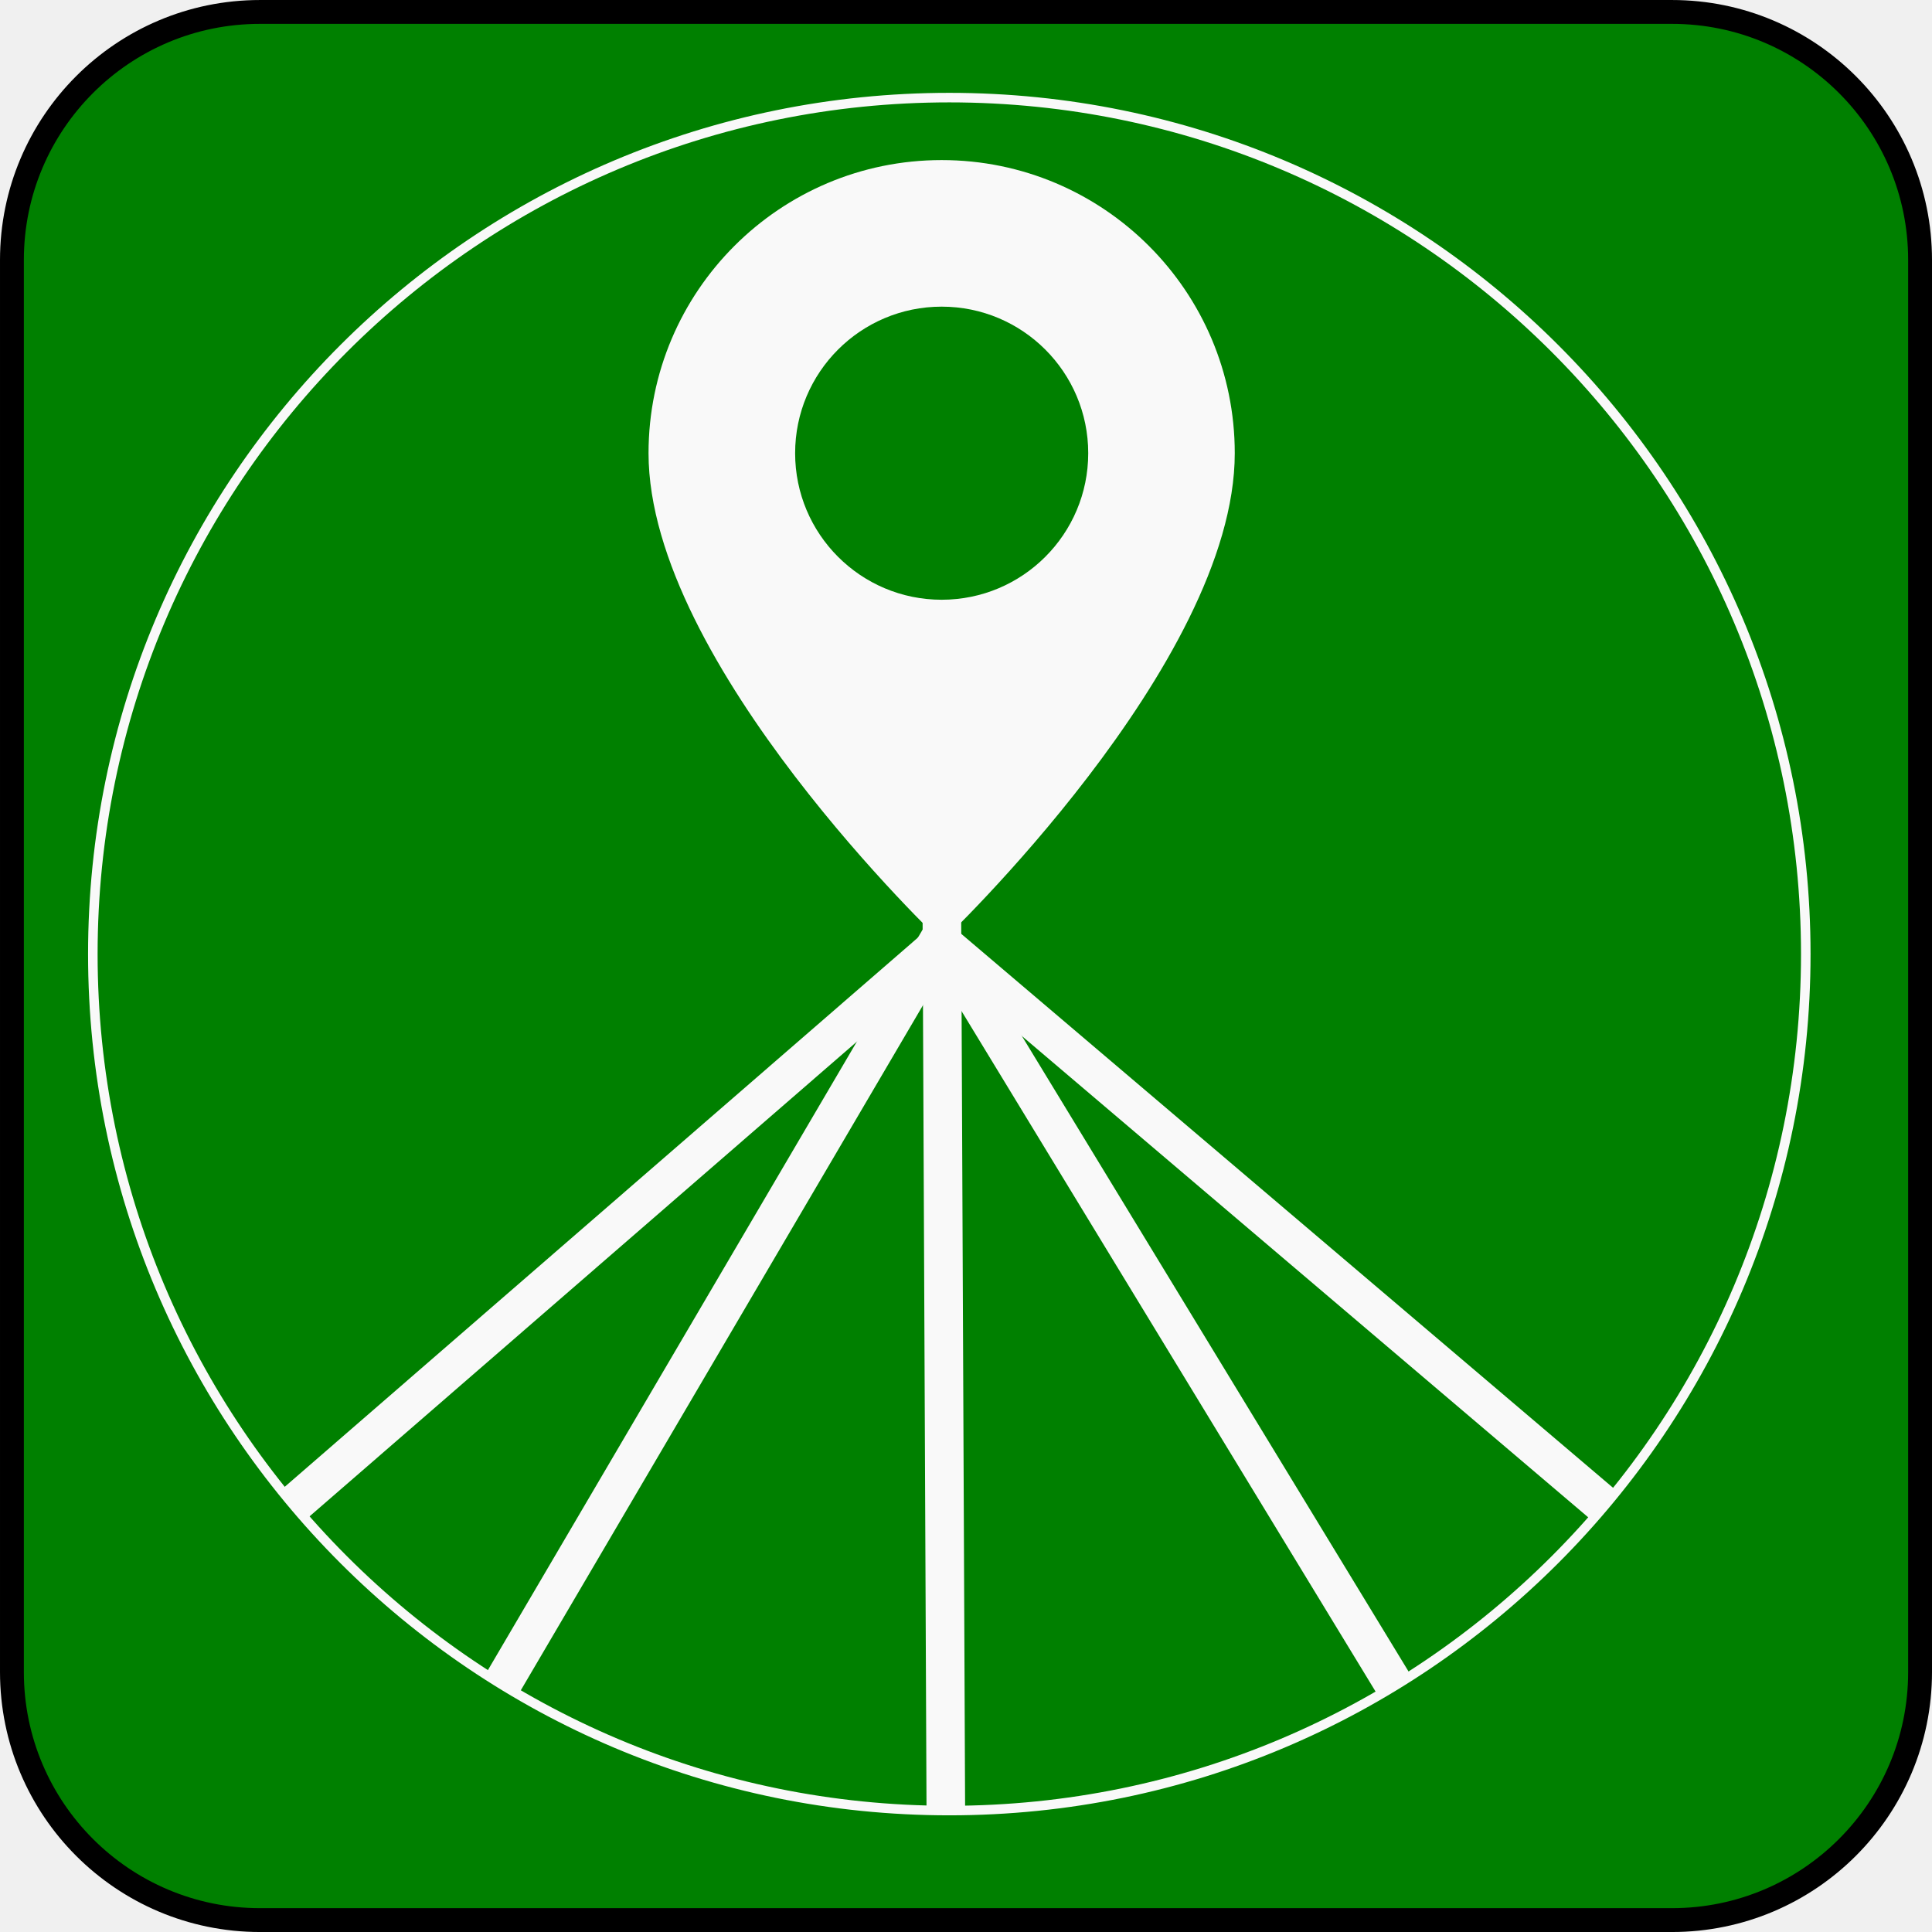
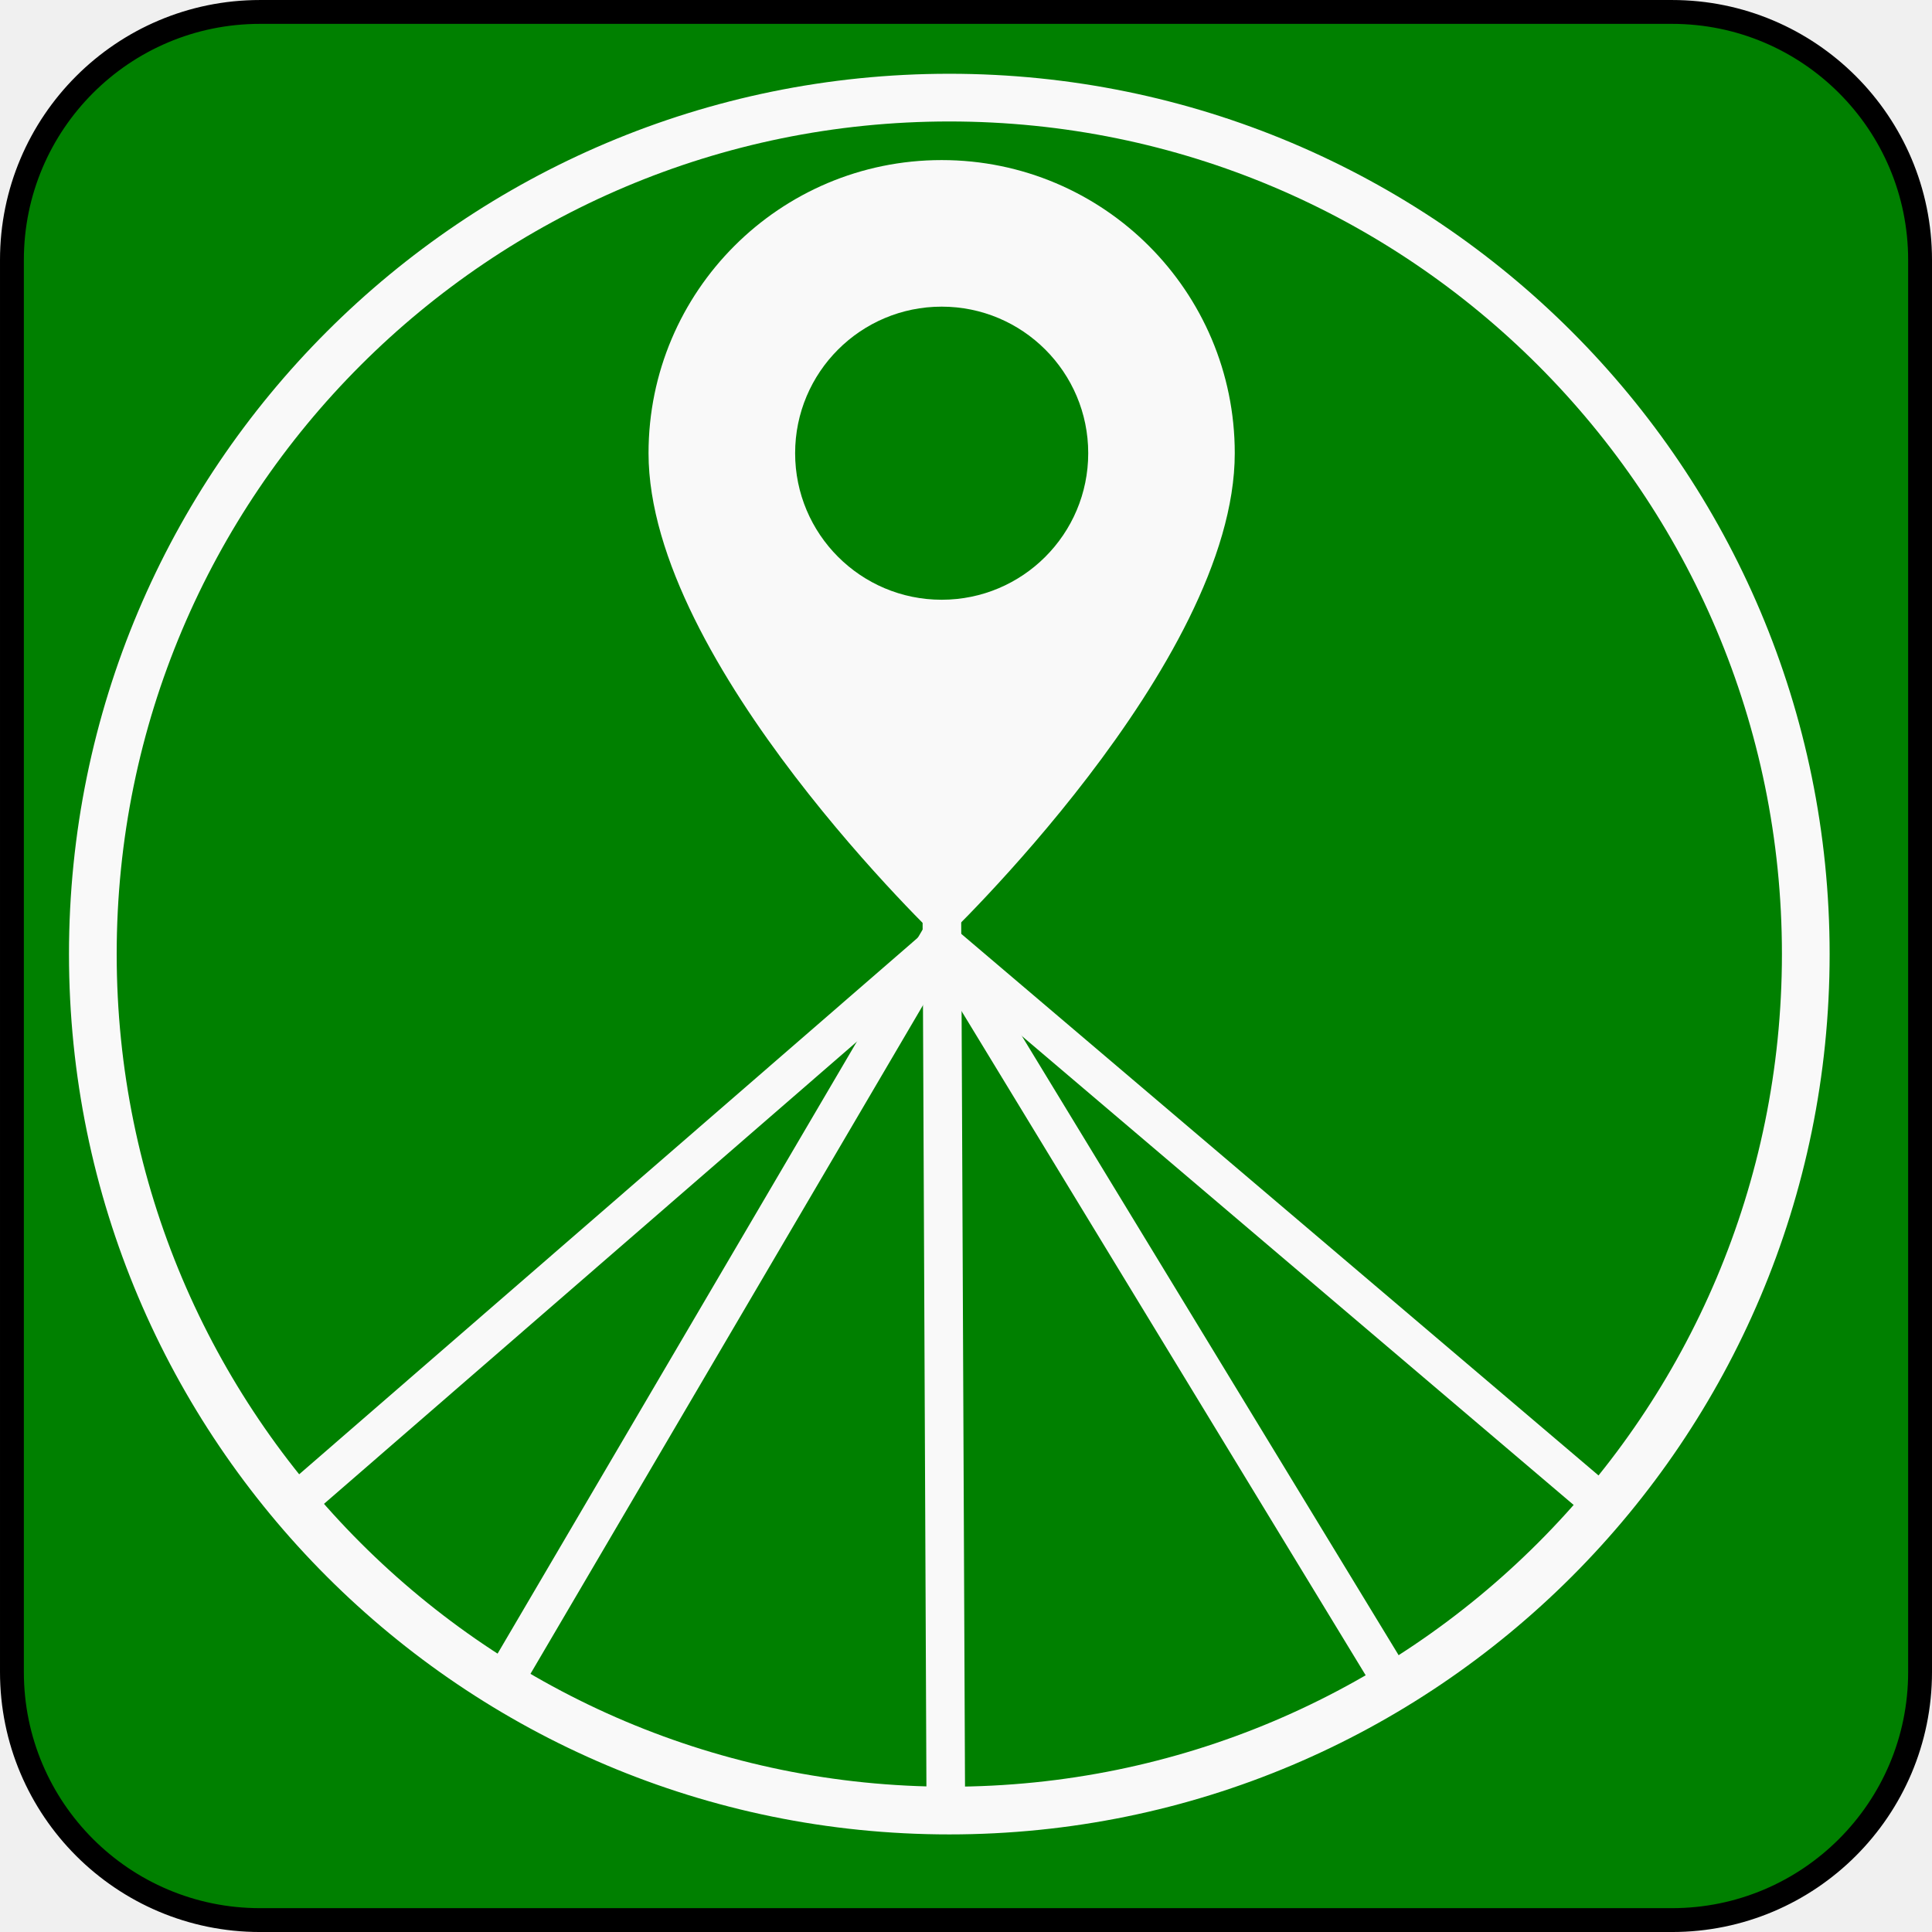
<svg xmlns="http://www.w3.org/2000/svg" width="40.5mm" height="40.5mm" viewBox="0 0 40.5 40.5" version="1.1" id="svg8">
  <defs id="defs2" />
  <g id="layer1" transform="translate(0.2040625,3.73925)">
    <rect style="fill:#008000;stroke:#000000;stroke-width:0.5;stroke-linecap:round" id="rect833" width="40" height="40" x="0.046" y="-3.489" ry="5.2" />
    <path style="fill:#ffffff;stroke:#f9f9f9;stroke-width:0.809;stroke-linecap:butt;stroke-linejoin:miter;stroke-miterlimit:4;stroke-dasharray:none;stroke-opacity:1" d="m 19.538,14.941 0.085,19.281" id="path845" />
    <path d="m 19.536,16.002 c 0,0 6.144,-5.823 6.144,-10.241 a 6.144,6.144 0 0 0 -12.289,0 c 0,4.418 6.144,10.241 6.144,10.241 z m 0,-7.169 a 3.072,3.072 0 1 1 0,-6.144 3.072,3.072 0 0 1 0,6.144 z" id="path18662" style="fill:#f9f9f9;stroke-width:1.024;fill-opacity:1" />
    <path style="fill:none;stroke:#f9f9f9;stroke-width:0.809;stroke-linecap:butt;stroke-linejoin:miter;stroke-miterlimit:4;stroke-dasharray:none;stroke-opacity:1" d="M 10.343,31.526 19.498,15.931 28.987,31.526" id="path19265" />
    <path style="fill:none;stroke:#f9f9f9;stroke-width:0.809;stroke-linecap:butt;stroke-linejoin:miter;stroke-miterlimit:4;stroke-dasharray:none;stroke-opacity:1" d="M 5.956,27.798 19.536,16.019 33.396,27.798" id="path19267" />
-     <circle style="fill:none;stroke:#f9f9f9;stroke-width:0.2;stroke-linecap:butt;stroke-linejoin:round;stroke-dashoffset:2.582;stroke-miterlimit:4;stroke-dasharray:none;stroke-opacity:1" id="path946" cx="19.696" cy="16.261" r="17.954" />
+     <circle style="fill:none;stroke:#f9f9f9;stroke-width:1;stroke-linecap:butt;stroke-linejoin:round;stroke-dashoffset:2.582;stroke-miterlimit:4;stroke-dasharray:none;stroke-opacity:1" id="path946" cx="19.696" cy="16.261" r="17.954" />
  </g>
</svg>
